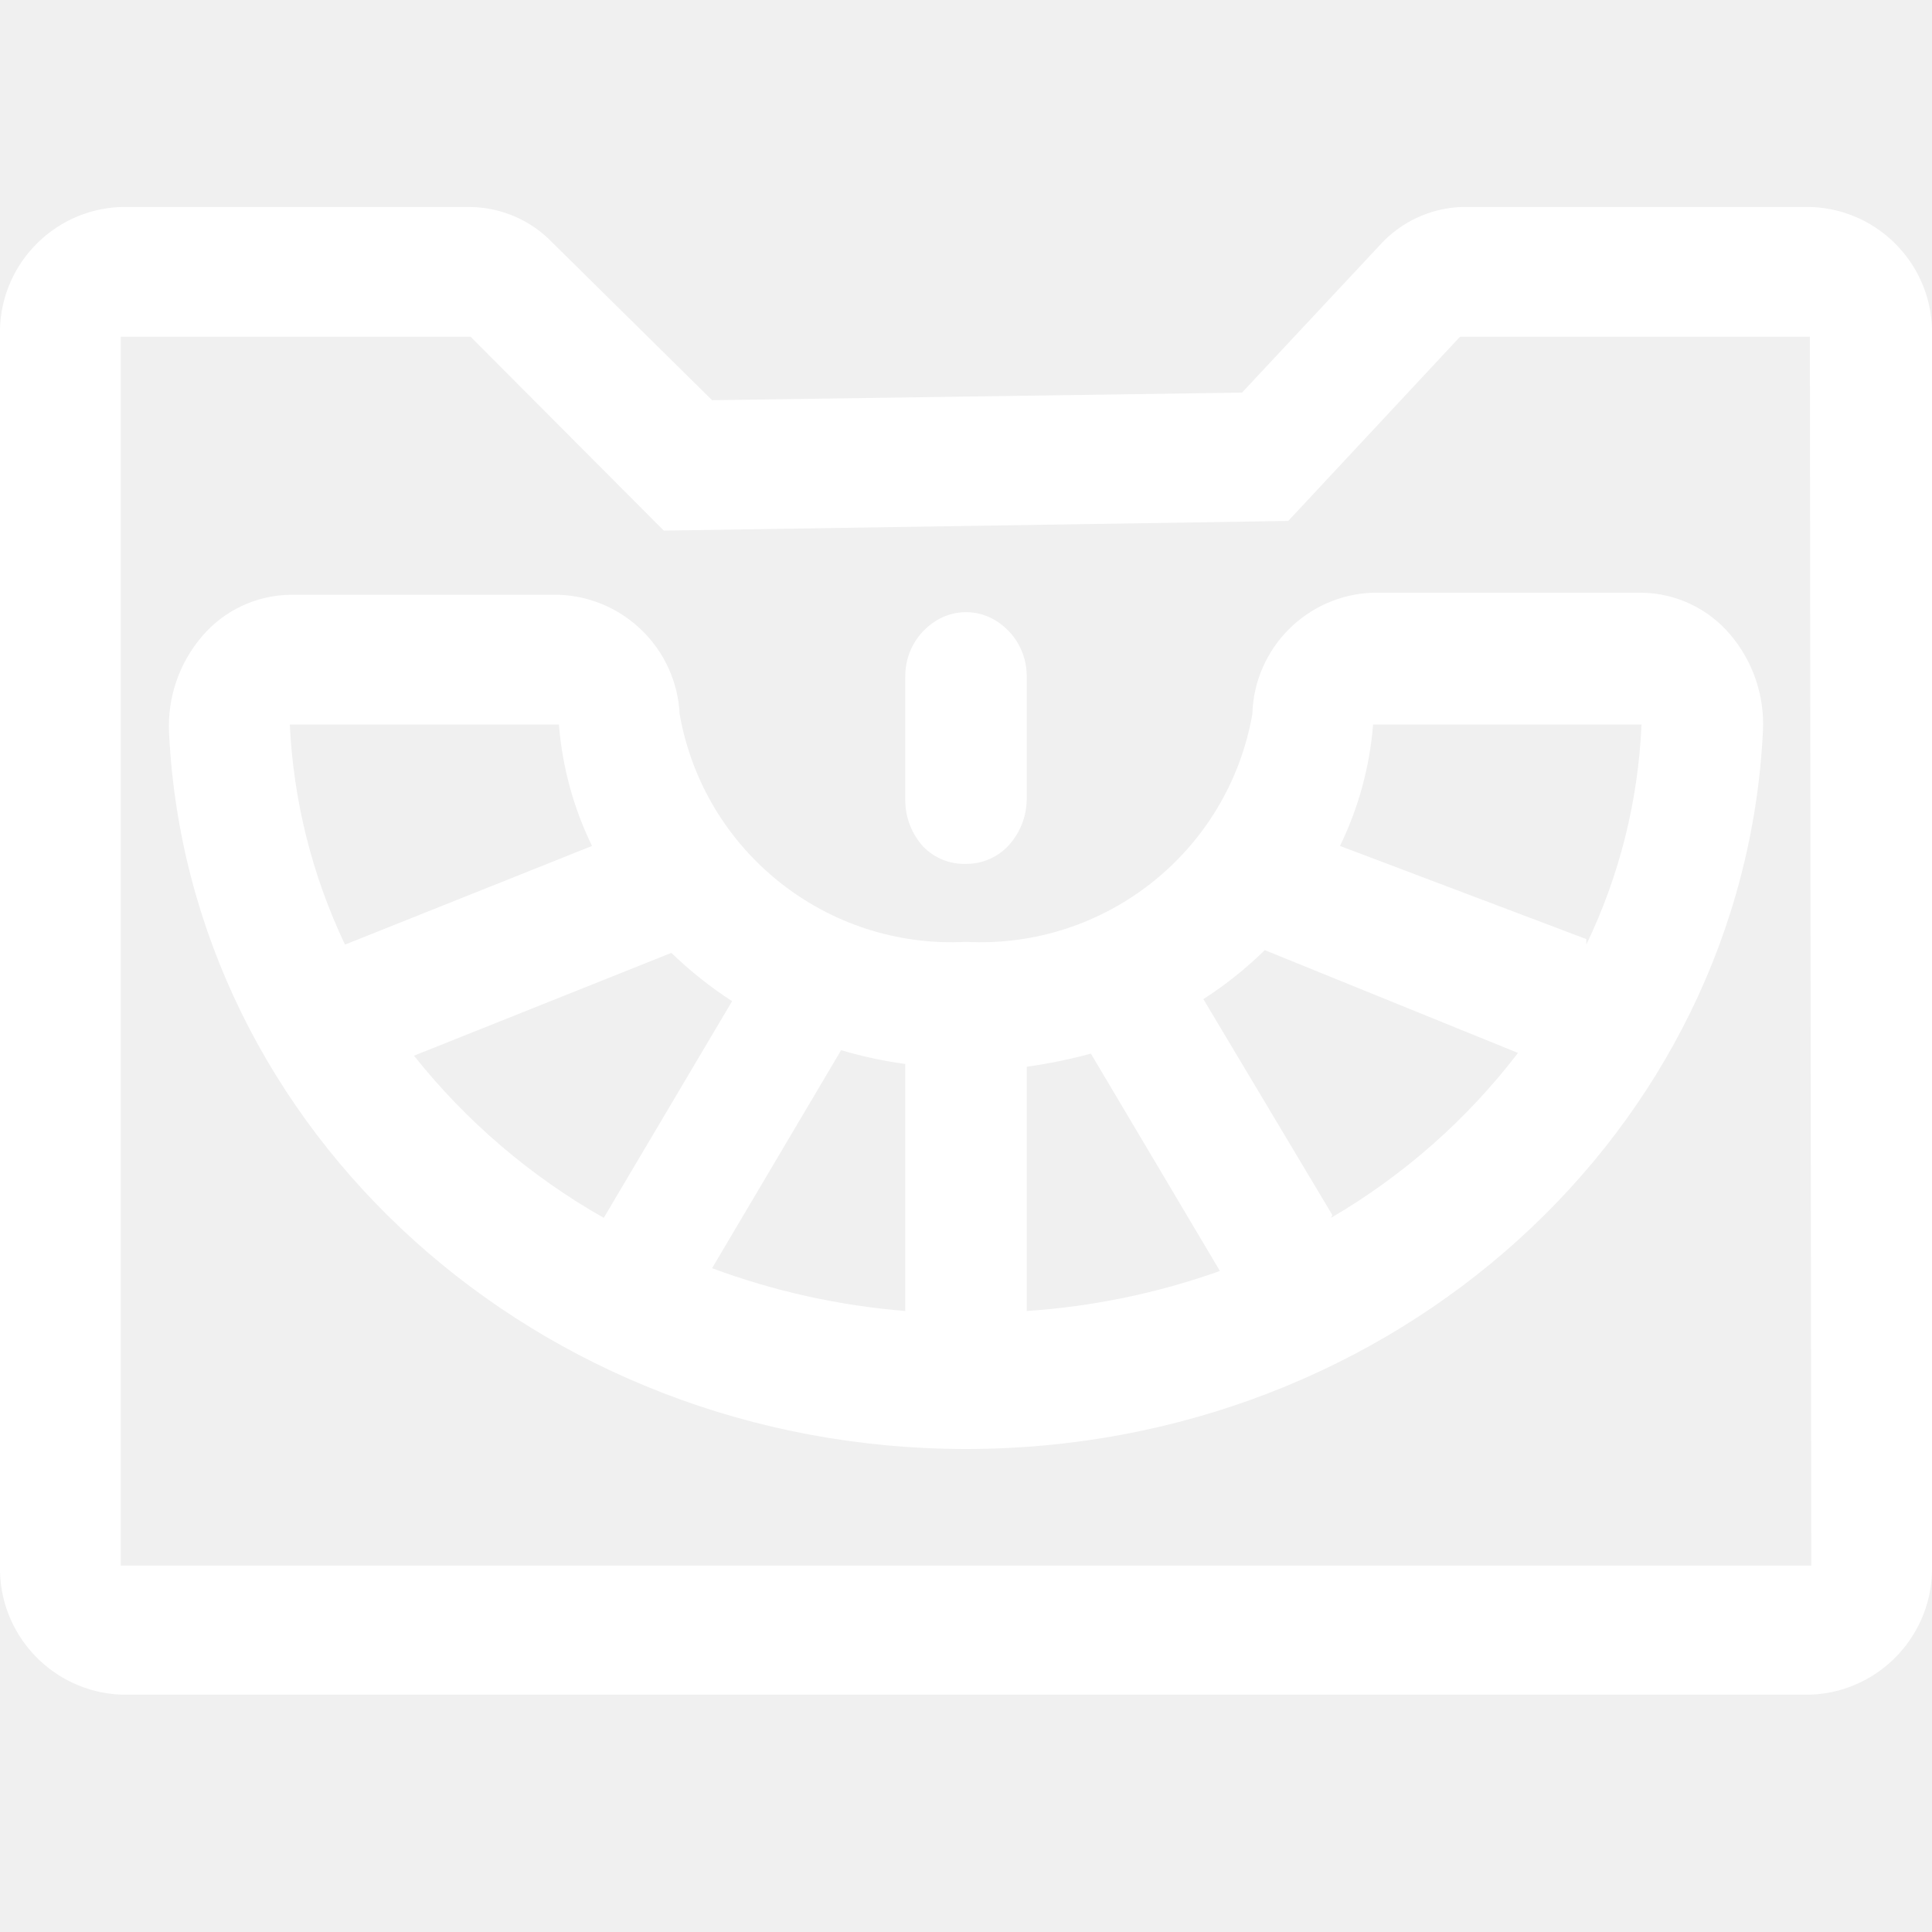
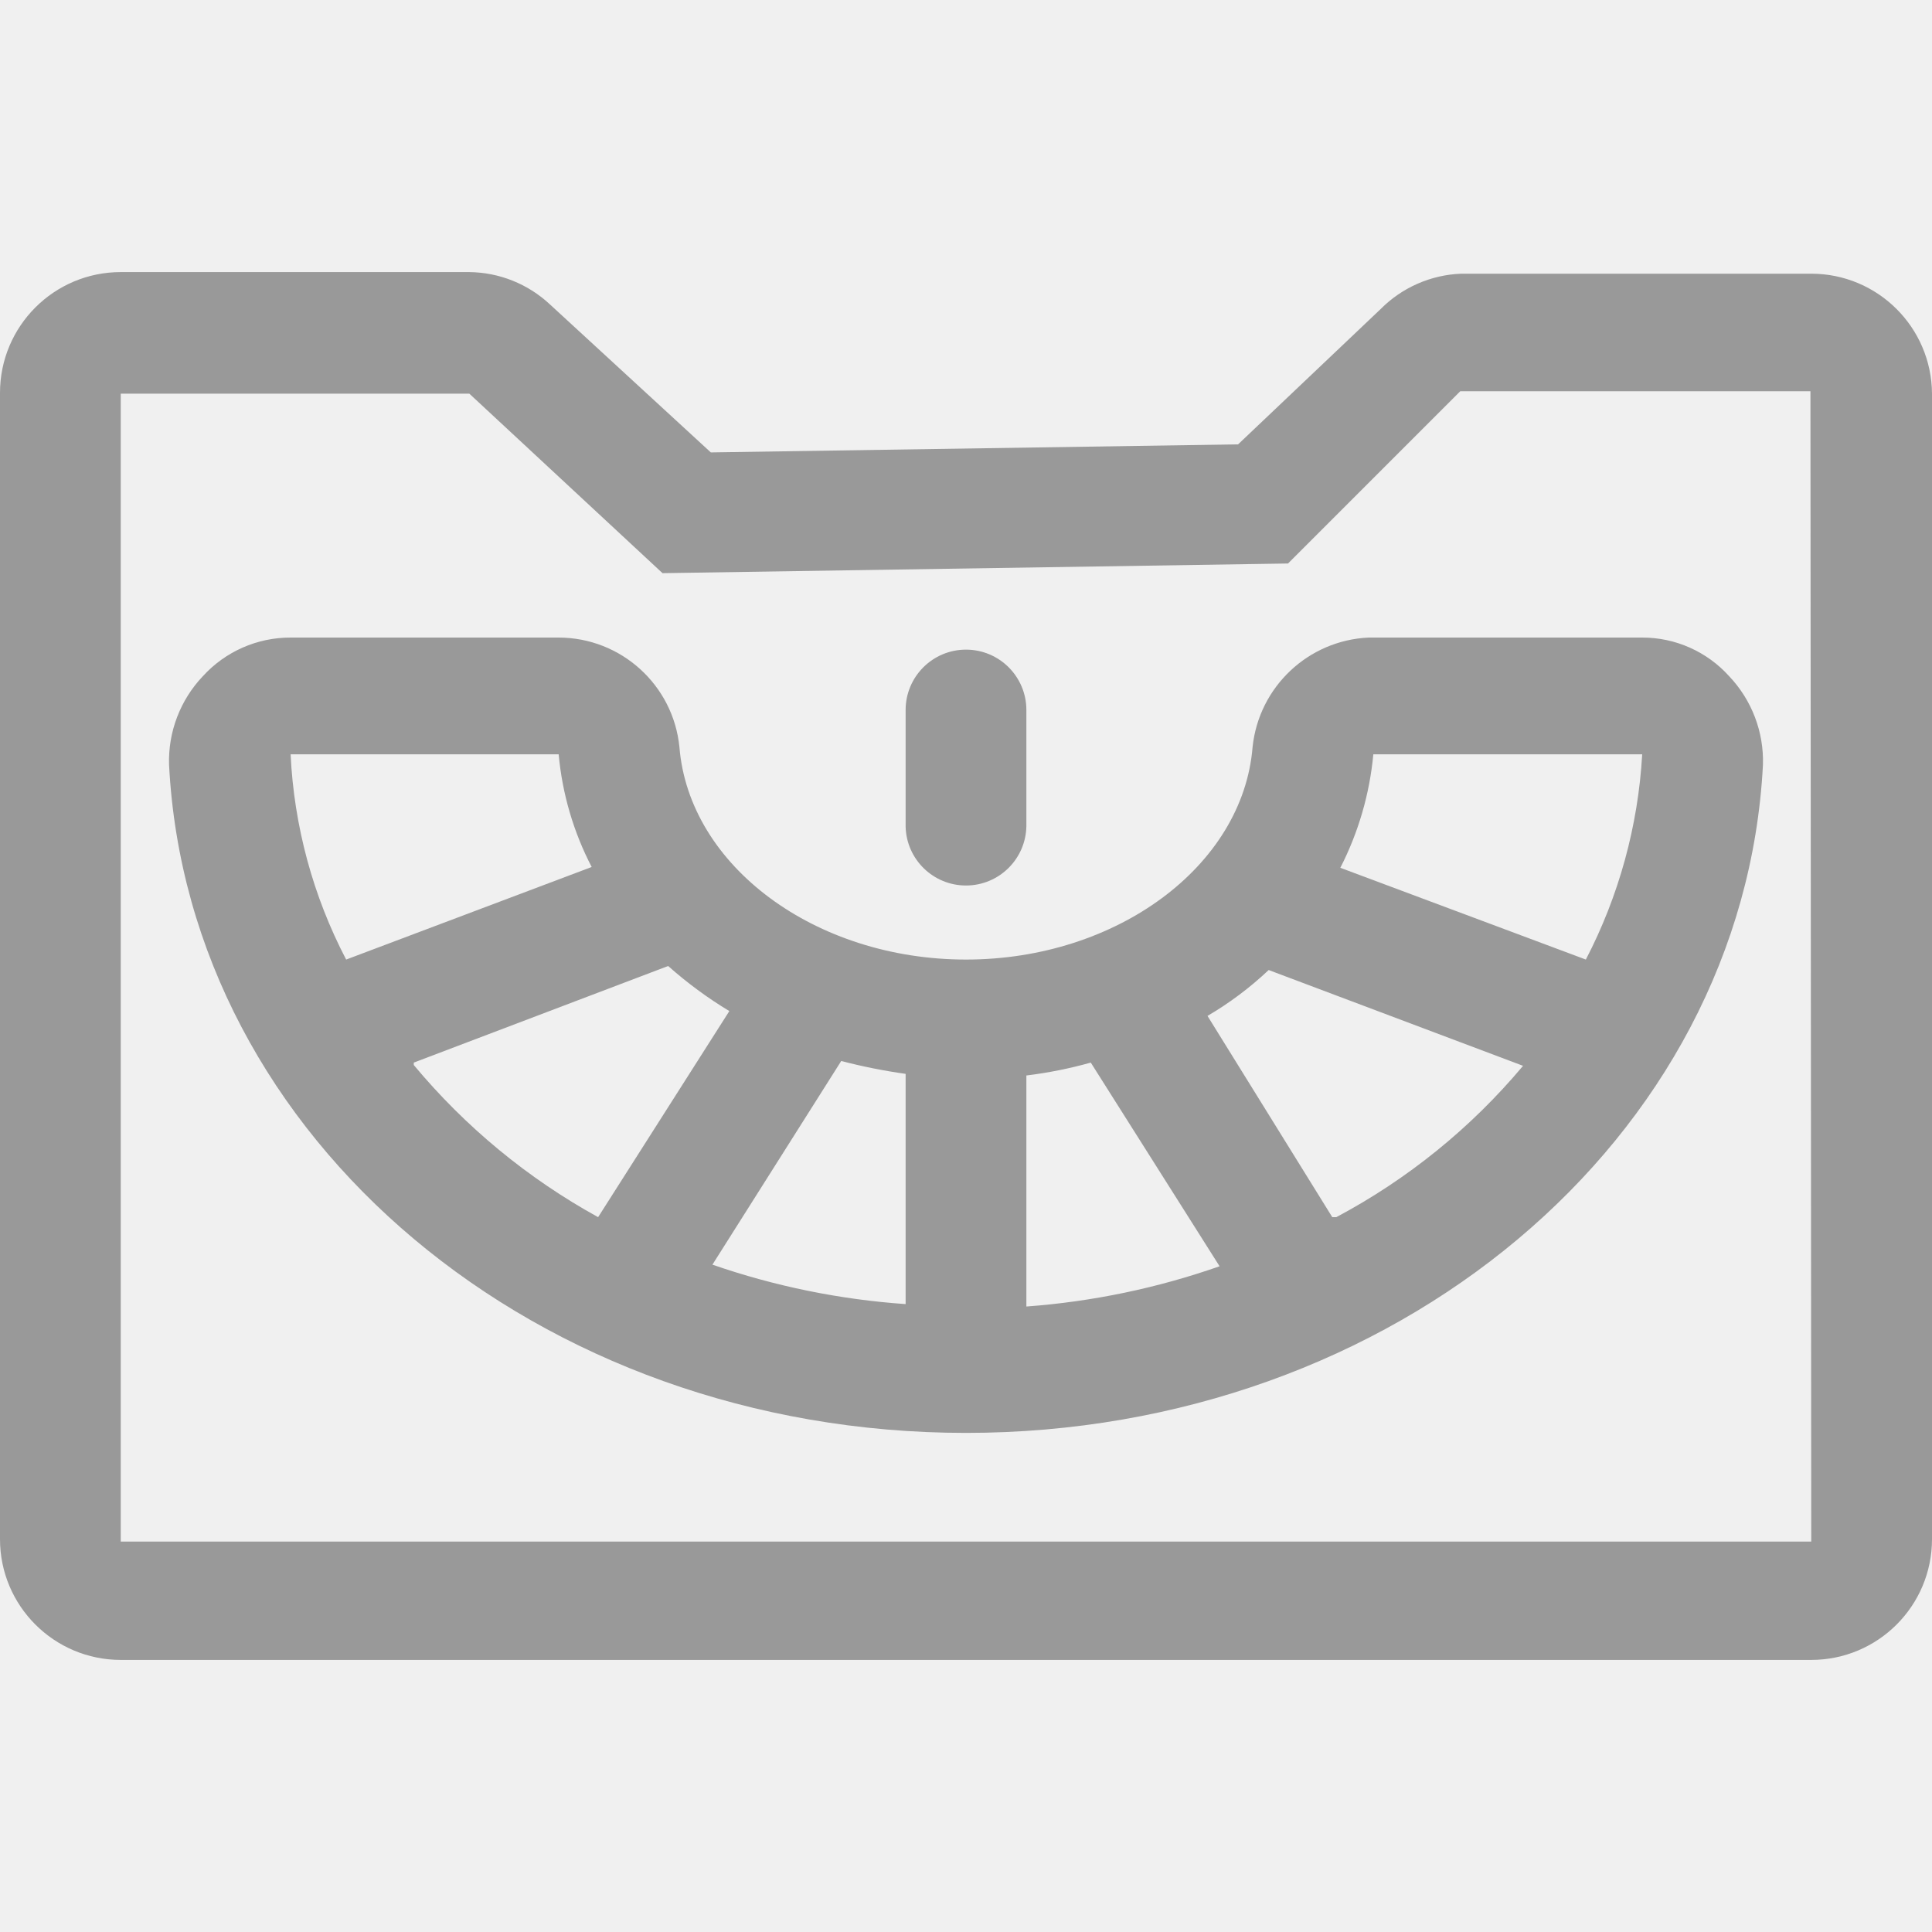
- <svg xmlns="http://www.w3.org/2000/svg" viewBox="0 0 28 28" fill="#fff">
-   <path d="M26.25,3H21.18A1.68,1.68,0,0,0,20,3.55L18,5.69l-7.68.11L8,3.51A1.68,1.68,0,0,0,6.82,3H1.75A1.82,1.82,0,0,0,0,4.88V22.69a1.83,1.83,0,0,0,1.75,1.87h24.5A1.83,1.83,0,0,0,28,22.69V4.88A1.82,1.82,0,0,0,26.25,3Zm0,19.69H1.75V4.88H6.82l2.8,2.81,9.05-.14,2.49-2.67h5.07Z" />
-   <path d="M14,12.52a.83.83,0,0,0,.62-.27,1,1,0,0,0,.26-.66V9.79A.94.94,0,0,0,14.44,9a.82.82,0,0,0-.88,0,.94.94,0,0,0-.44.81v1.8a1,1,0,0,0,.26.66A.83.83,0,0,0,14,12.52Z" fill-rule="evenodd" />
-   <path d="M18.15,10.35A4,4,0,0,1,14,13.65a4,4,0,0,1-4.15-3.3A1.82,1.82,0,0,0,8.1,8.62H4.21a1.71,1.71,0,0,0-1.28.6,2,2,0,0,0-.48,1.4C2.73,16.4,7.79,21,14,21s11.27-4.6,11.55-10.41a2,2,0,0,0-.48-1.4,1.71,1.71,0,0,0-1.28-.6H19.9A1.81,1.81,0,0,0,18.15,10.35ZM5,13.69a8.34,8.34,0,0,1-.8-3.19H8.1a4.91,4.91,0,0,0,.48,1.76ZM6,15.3l3.73-1.49a5.88,5.88,0,0,0,.88.7L8.75,17.65A9.5,9.5,0,0,1,6,15.3ZM13.12,19a10.49,10.49,0,0,1-2.8-.62l1.87-3.16a6.18,6.18,0,0,0,.93.2Zm1.76,0V15.46a7.67,7.67,0,0,0,.93-.19l1.87,3.15A10.42,10.42,0,0,1,14.88,19Zm4.43-1.39-1.87-3.13a5.55,5.55,0,0,0,.89-.71L22,15.26a9.36,9.36,0,0,1-2.71,2.39Zm3.68-4-3.57-1.35a4.91,4.91,0,0,0,.48-1.76h3.89a8.16,8.16,0,0,1-.8,3.19Z" />
+ <svg xmlns="http://www.w3.org/2000/svg" viewBox="0 0 24 24">
+   <path d="M22.5,3.4H18.15a1.49,1.49,0,0,0-1,.44L15.38,5.52l-6.55.1-2-1.84a1.49,1.49,0,0,0-1-.4H1.5A1.5,1.5,0,0,0,0,4.88V19.12a1.5,1.5,0,0,0,1.5,1.5h21a1.5,1.5,0,0,0,1.5-1.5V4.89A1.5,1.5,0,0,0,22.5,3.4Zm0,15.75H1.5V4.89H5.83l2.4,2.23L16,7l2.14-2.14h4.35Z" fill="#999" />
+   <path d="M12,11a.75.75,0,0,0,.75-.74V8.82a.75.75,0,0,0-1.5,0v1.45A.75.75,0,0,0,12,11Z" fill="#999" />
+   <path d="M15.56,9.28c-.12,1.48-1.69,2.64-3.56,2.64S8.56,10.76,8.44,9.28a1.51,1.51,0,0,0-1.5-1.36H3.61a1.47,1.47,0,0,0-1.09.48A1.53,1.53,0,0,0,2.1,9.5c.24,4.65,4.58,8.3,9.9,8.3s9.66-3.65,9.9-8.3a1.53,1.53,0,0,0-.42-1.1,1.45,1.45,0,0,0-1.08-.48H17A1.52,1.52,0,0,0,15.56,9.28ZM4.3,11.92a6.14,6.14,0,0,1-.69-2.55H6.94a3.78,3.78,0,0,0,.41,1.4Zm.84,1.28L8.3,12a5.13,5.13,0,0,0,.76.56L7.43,15.12a8,8,0,0,1-2.29-1.89Zm6.11,3a9.31,9.31,0,0,1-2.4-.49l1.6-2.53a7.08,7.08,0,0,0,.8.16Zm1.5,0V13.36a5.39,5.39,0,0,0,.8-.16l1.6,2.53a9.32,9.32,0,0,1-2.4.5Zm3.8-1.08L15,12.62a4.19,4.19,0,0,0,.76-.57l3.16,1.19a7.81,7.81,0,0,1-2.32,1.88Zm3.15-3.2-3.05-1.14a3.88,3.88,0,0,0,.41-1.41H20.4a6.31,6.31,0,0,1-.7,2.55Z" fill="#999" />
</svg>
